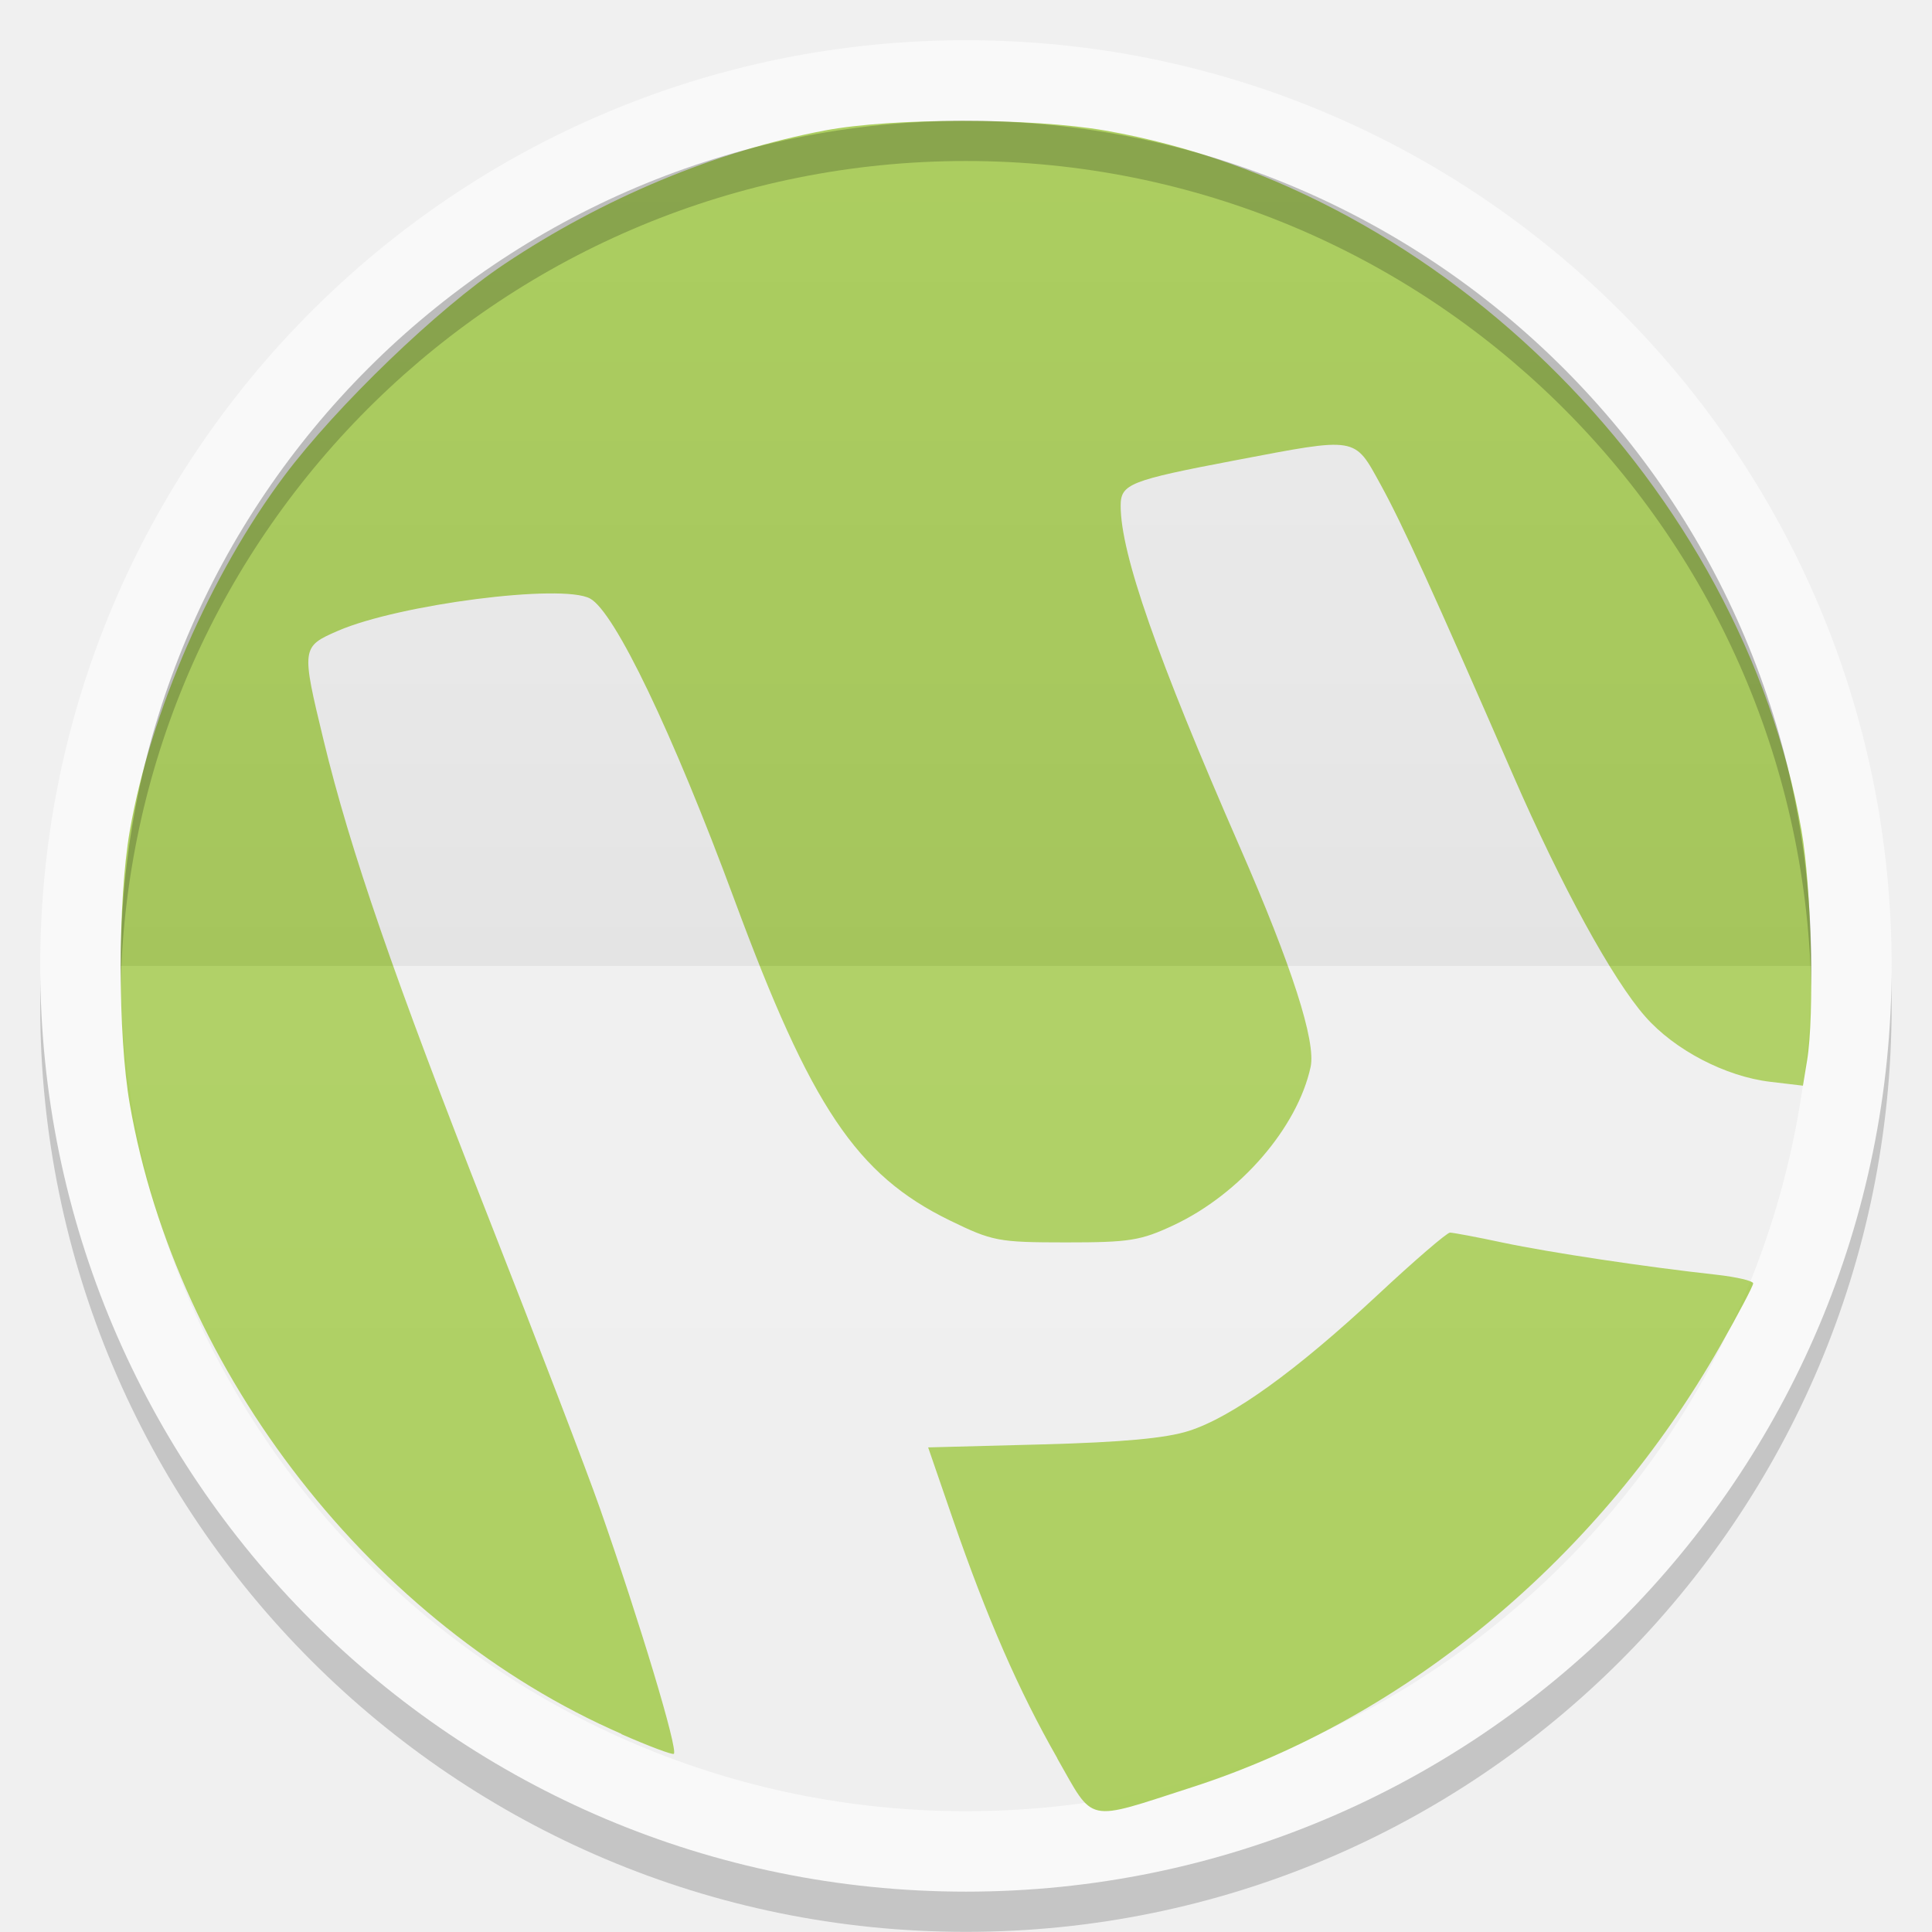
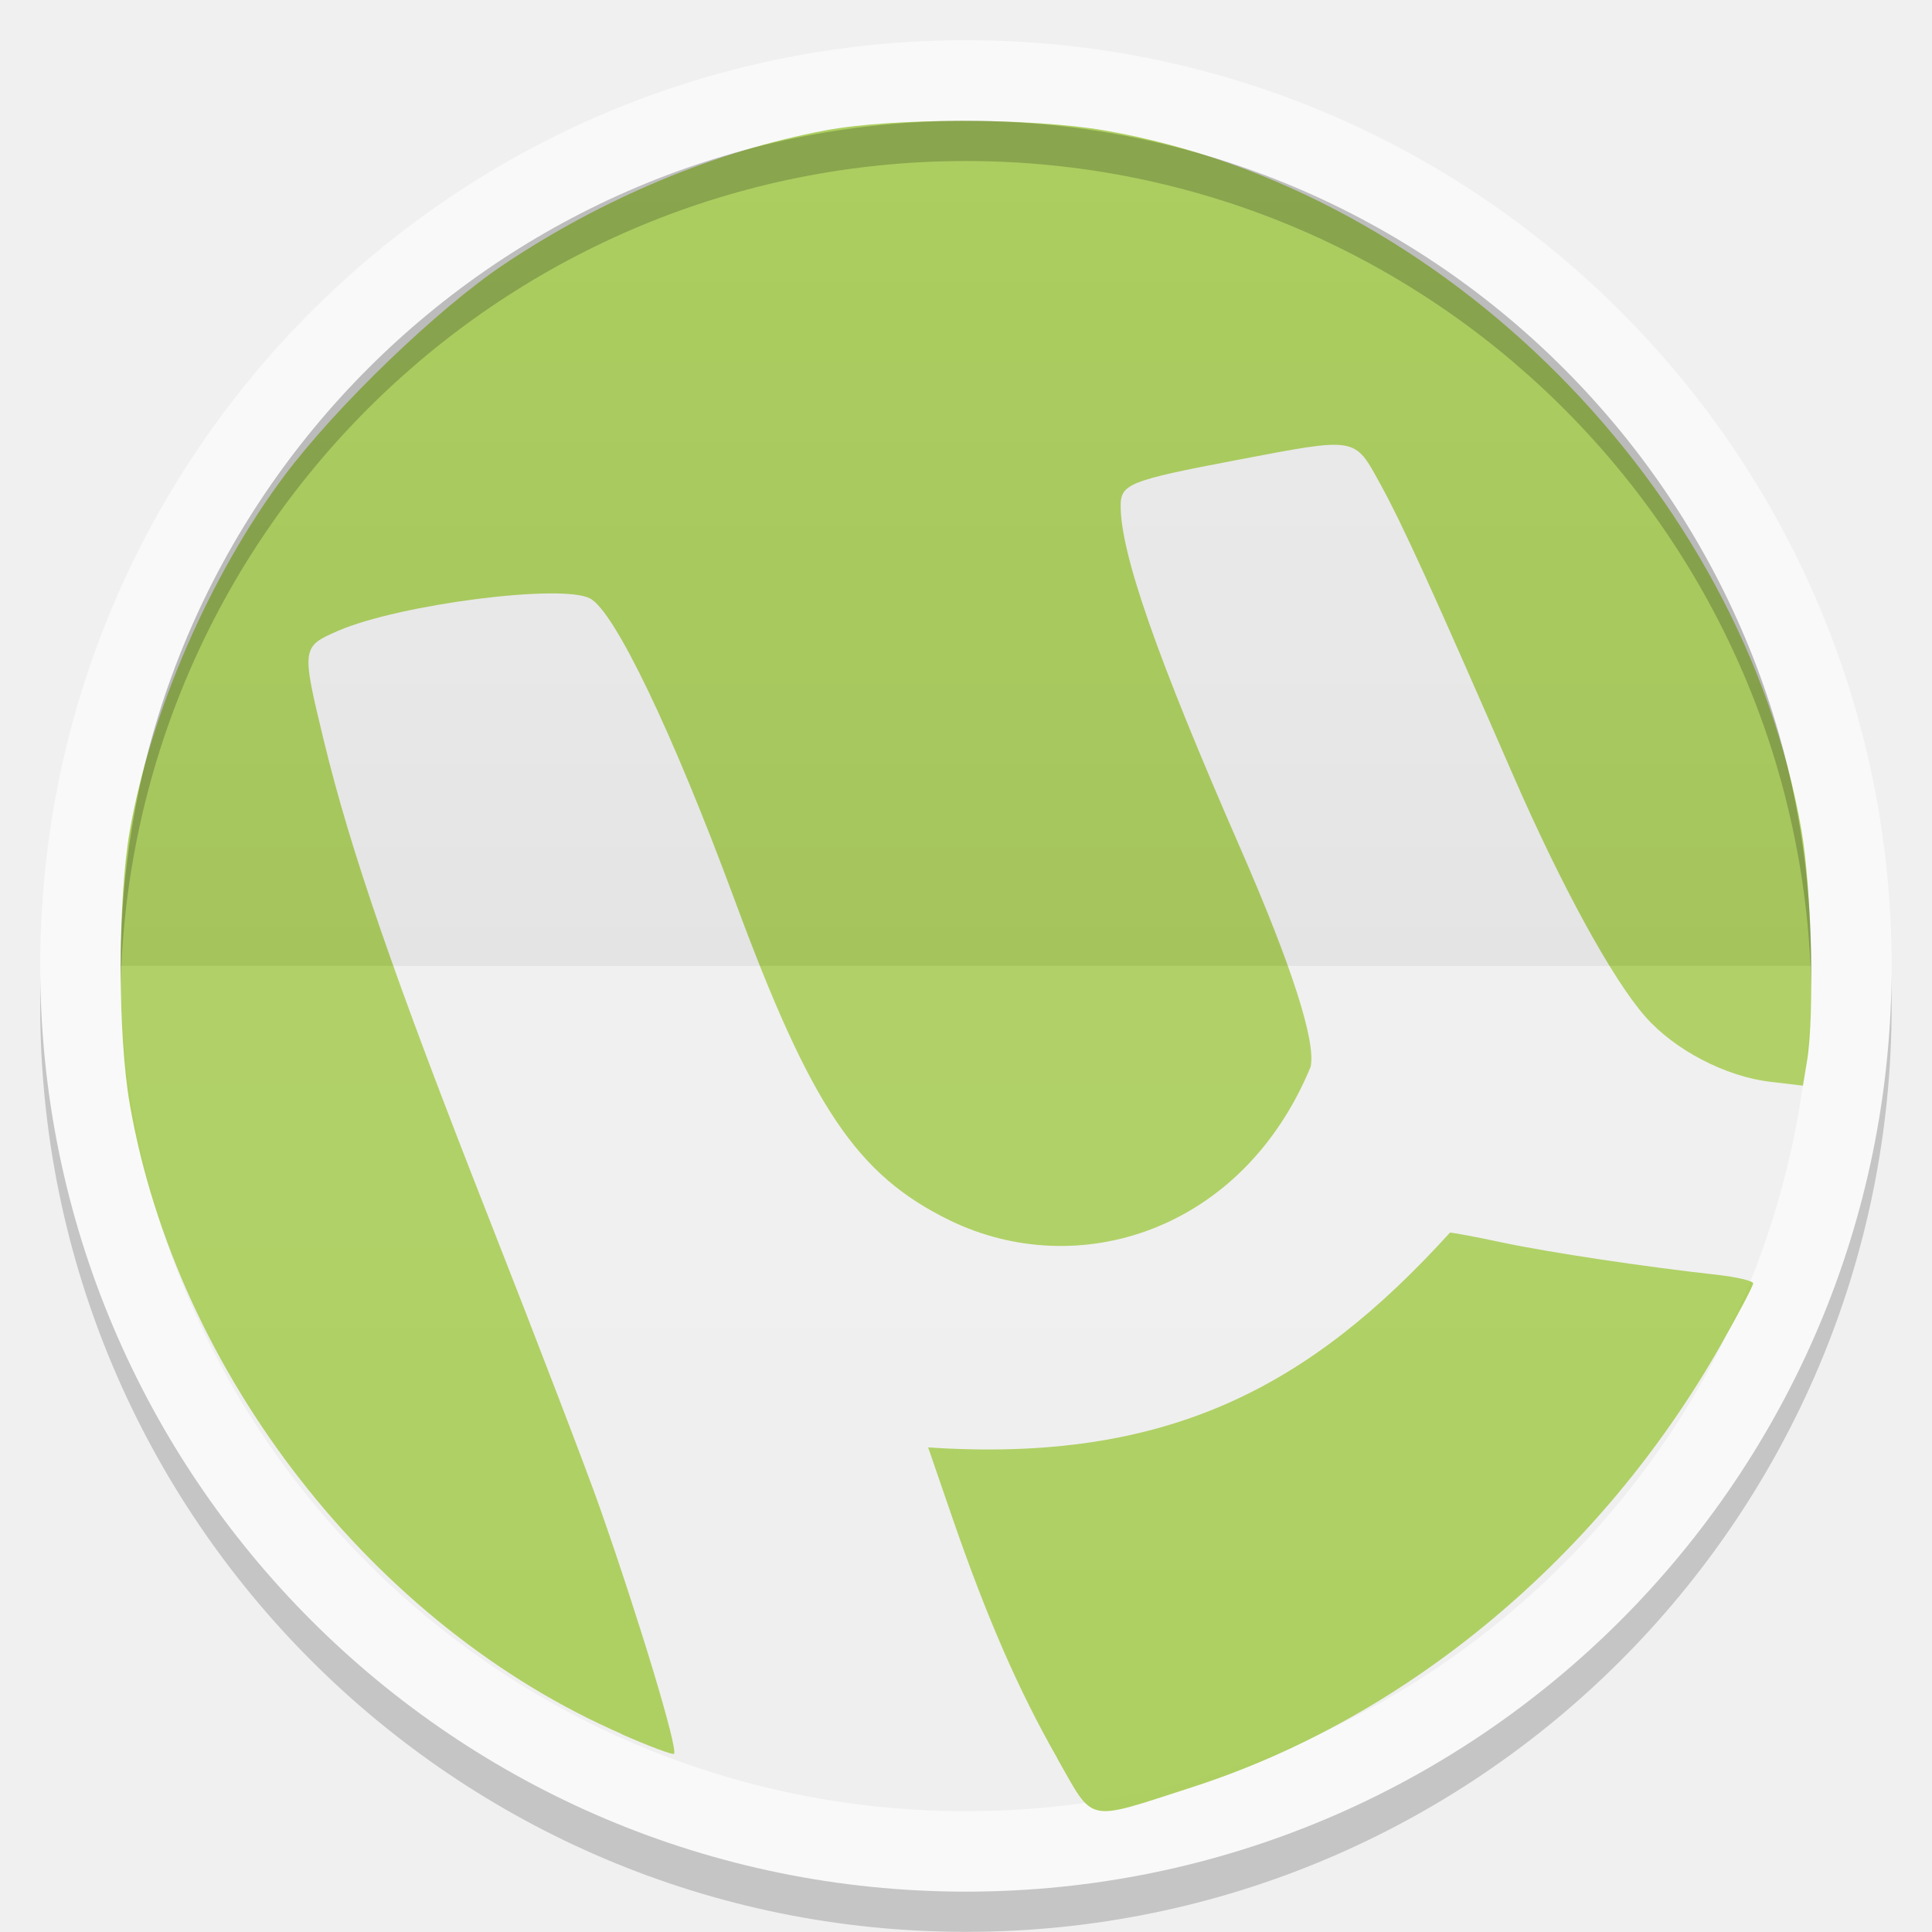
<svg xmlns="http://www.w3.org/2000/svg" xmlns:xlink="http://www.w3.org/1999/xlink" width="48" viewBox="0 0 13.547 13.547" height="48" id="svg2" version="1.1">
  <defs id="defs4">
    <linearGradient id="linearGradient3807">
      <stop style="stop-color:#000000;stop-opacity:1;" offset="0" id="stop3809" />
      <stop style="stop-color:#000000;stop-opacity:0;" offset="1" id="stop3811" />
    </linearGradient>
    <linearGradient id="linearGradient3794">
      <stop style="stop-color:#ffffff;stop-opacity:1;" offset="0" id="stop3796" />
      <stop style="stop-color:#ffffff;stop-opacity:0;" offset="1" id="stop3798" />
    </linearGradient>
    <linearGradient id="linearGradient4460">
      <stop offset="0" style="stop-color:#2d2d2d;stop-opacity:1;" id="stop7" />
      <stop offset="1" style="stop-color:#333333;stop-opacity:1;" id="stop9" />
    </linearGradient>
    <linearGradient id="linearGradient3824">
      <stop offset="0" style="stop-color:#2a94c8" id="stop12" />
      <stop offset=".519" style="stop-color:#e35472" id="stop14" />
      <stop offset="1" style="stop-color:#e68031" id="stop16" />
    </linearGradient>
    <linearGradient gradientTransform="matrix(1.09524,0,0,1.09524,-133.0018,-293.022)" xlink:href="#linearGradient4460" id="linearGradient3835" y1="279.096" y2="268.33" gradientUnits="userSpaceOnUse" x2="0" />
    <linearGradient xlink:href="#linearGradient3824" id="linearGradient3830" x1=".847" x2="12.7" gradientUnits="userSpaceOnUse" />
    <linearGradient xlink:href="#linearGradient4460" id="linearGradient3010" gradientUnits="userSpaceOnUse" gradientTransform="matrix(1.078933,0,0,1.078933,-130.9204,-288.5589)" y1="279.096" x2="0" y2="268.33" />
    <clipPath id="clipPath3813" clipPathUnits="userSpaceOnUse">
      <path id="path3815" d="M 92.311,355.545 L 479.511,355.545 L 479.511,68.185 L 92.311,68.185 L 92.311,355.545 z" />
    </clipPath>
    <clipPath id="clipPath3809" clipPathUnits="userSpaceOnUse">
      <path id="path3811" d="M 93.311,69.185 L 478.511,69.185 L 478.511,354.545 L 93.311,354.545 L 93.311,69.185 z" />
    </clipPath>
    <clipPath id="clipPath3805" clipPathUnits="userSpaceOnUse">
      <path id="path3807" d="M 93.311,354.545 L 478.511,354.545 L 478.511,69.185 L 93.311,69.185 L 93.311,354.545 z" />
    </clipPath>
    <clipPath id="clipPath3801" clipPathUnits="userSpaceOnUse">
      <path id="path3803" d="M 95.311,352.545 L 476.403,352.545 L 476.403,71.423 L 95.311,71.423 L 95.311,352.545 z" />
    </clipPath>
    <clipPath id="clipPath3797" clipPathUnits="userSpaceOnUse">
      <rect id="rect3799" style="fill:#fff" height="96" y="-0" x="-100" width="96" />
    </clipPath>
    <clipPath id="clipPath3793" clipPathUnits="userSpaceOnUse">
      <path id="path3795" d="M 54.1,12.5 12.9,54.7 C -2.7,70.3 23,69 32.3,74.9 36.6,77.7 18.5,81.3 22.2,85 c 3.6,3.7 21.7,7.1 25.3,10.7 3.6,3.7 -7.3,7.6 -3.7,11.3 3.5,3.7 11.9,0.2 13.4,8.6 1.1,6.2 15.4,3.1 21.8,-2.2 4,-3.4 -6.9,-3.4 -3.3,-7.1 9,-9.1 17,-4.1 20.3,-12.5 1.8,-4.5 -13.6,-7.7 -9.5,-10.6 9.8,-6.9 45.8,-10.4 29.2,-27 L 73,12.5 c -5.3,-5 -14,-5 -18.9,0 z m -9.9,64.7 c 0.9,0 30.8,4 19.3,7.1 -4.4,1.2 -24.6,-7.1 -19.3,-7.1 z m 57.2,16.6 c 0,2.1 16.3,3.3 15.4,-0.5 -1.3,-6.4 -13.6,-5.9 -15.4,0.5 z m -69.5,11.1 c 3.7,3.2 9.3,-0.7 11.1,-5.2 -3.6,-4.7 -16.9,0.3 -11.1,5.2 z m 67.5,-6.7 c -4.6,4.2 0.8,8.6 5.3,5.7 1.2,-0.8 -0.1,-4.7 -5.3,-5.7 z" />
    </clipPath>
    <clipPath id="clipPath3789" clipPathUnits="userSpaceOnUse">
      <rect id="rect3791" style="fill:#fff" height="84" rx="6" y="6" x="6" width="84" />
    </clipPath>
    <clipPath id="clipPath3785" clipPathUnits="userSpaceOnUse">
      <rect id="rect3787" style="fill:#fff;fill-rule:evenodd" height="20" rx="2" y="1" x="1" width="20" />
    </clipPath>
    <linearGradient xlink:href="#linearGradient3794" id="linearGradient3800" x1="28" y1="28" x2="42" y2="44" gradientUnits="userSpaceOnUse" />
    <linearGradient xlink:href="#linearGradient3807" id="linearGradient3813" x1="28" y1="28" x2="11" y2="7" gradientUnits="userSpaceOnUse" gradientTransform="scale(0.2822222,0.2822222)" />
    <linearGradient xlink:href="#linearGradient3794" id="linearGradient3817" gradientUnits="userSpaceOnUse" x1="28" y1="28" x2="42" y2="44" gradientTransform="matrix(0.2822222,0,0,0.2822222,-15.24,0)" />
    <linearGradient xlink:href="#linearGradient3807" id="linearGradient3024" gradientUnits="userSpaceOnUse" gradientTransform="matrix(0.2822222,0,0,0.2822222,-15.24,0)" x1="28" y1="28" x2="11" y2="7" />
    <linearGradient xlink:href="#linearGradient3807" id="linearGradient3809" x1="25" y1="24" x2="25" y2="48" gradientUnits="userSpaceOnUse" gradientTransform="matrix(-0.2822222,0,0,-0.2822222,13.54666,13.54667)" />
    <linearGradient xlink:href="#linearGradient3794" id="linearGradient3814" gradientUnits="userSpaceOnUse" x1="25" y1="24" x2="25" y2="48" gradientTransform="matrix(0.2822222,0,0,0.2822222,6.875e-7,-6.3e-6)" />
    <linearGradient xlink:href="#linearGradient3807" id="linearGradient3818" gradientUnits="userSpaceOnUse" x1="25" y1="24" x2="25" y2="48" gradientTransform="matrix(0.2822222,0,0,0.2822222,14.67555,0)" />
    <radialGradient gradientUnits="userSpaceOnUse" r="24" fy="1028.362" fx="24" cy="1028.362" cx="24" id="radialGradient3839" xlink:href="#linearGradient3833" />
    <linearGradient y2="1028.362" x2="25" y1="1004.362" x1="25" gradientTransform="translate(0,24)" gradientUnits="userSpaceOnUse" id="linearGradient3814-8" xlink:href="#linearGradient3816" />
    <linearGradient gradientTransform="matrix(1,0,0,-1,0,2032.724)" y2="1028.362" x2="25" y1="1004.362" x1="25" gradientUnits="userSpaceOnUse" id="linearGradient3799" xlink:href="#linearGradient3789" />
    <linearGradient y2="1116.021" x2="535.501" y1="1357.267" x1="535.501" gradientUnits="userSpaceOnUse" id="linearGradient3853" xlink:href="#linearGradient4460-36" />
    <linearGradient gradientUnits="userSpaceOnUse" y2="1116.021" x2="535.501" y1="1357.267" x1="535.501" id="linearGradient3851" xlink:href="#linearGradient4460-36" />
    <linearGradient y2="267.598" x2="0" y1="279.088" gradientTransform="matrix(3.916346,0,0,3.916346,-416.9212,-49.09352)" gradientUnits="userSpaceOnUse" id="linearGradient3842" xlink:href="#linearGradient4460-36" />
    <linearGradient y2="267.598" x2="0" y1="279.088" gradientTransform="matrix(1.10528,0,0,1.10528,-134.2829,-295.7706)" gradientUnits="userSpaceOnUse" id="linearGradient3837" xlink:href="#linearGradient4460-36" />
    <clipPath clipPathUnits="userSpaceOnUse" id="clipPath6">
      <path style="fill:#fff;fill-rule:evenodd" d="M -670.14,51.863 L -114.616,405.003 L -257.111,510.326 L -514.221,-71.013 L -670.14,51.863 z" id="path8" />
    </clipPath>
    <linearGradient id="linearGradient4460-3">
      <stop offset="0" style="stop-color:#f9d7c6" id="stop11" />
      <stop offset="1" style="stop-color:#f9f9ff" id="stop13" />
    </linearGradient>
    <linearGradient gradientTransform="translate(0,1e-5)" xlink:href="#linearGradient4460-3" id="linearGradient4030" x1="3.387" gradientUnits="userSpaceOnUse" x2="10.16" />
    <linearGradient id="linearGradient4460-36">
      <stop offset="0" style="stop-color:#cb3223" id="stop17" />
      <stop offset="1" style="stop-color:#e16913" id="stop19" />
    </linearGradient>
    <linearGradient gradientTransform="matrix(1.10528,0,0,1.10528,-134.2829,-295.7706)" xlink:href="#linearGradient4460-36" id="linearGradient4075" y1="279.088" y2="267.598" gradientUnits="userSpaceOnUse" x2="0" />
    <linearGradient id="linearGradient3789">
      <stop id="stop3791" offset="0" style="stop-color:#000000;stop-opacity:1;" />
      <stop id="stop3793" offset="1" style="stop-color:#000000;stop-opacity:0;" />
    </linearGradient>
    <linearGradient id="linearGradient3816">
      <stop style="stop-color:#ffffff;stop-opacity:1;" offset="0" id="stop3818" />
      <stop style="stop-color:#ffffff;stop-opacity:0;" offset="1" id="stop3820" />
    </linearGradient>
    <linearGradient id="linearGradient3833">
      <stop id="stop3835" offset="0" style="stop-color:#000000;stop-opacity:1;" />
      <stop id="stop3837" offset="1" style="stop-color:#000000;stop-opacity:0;" />
    </linearGradient>
    <linearGradient xlink:href="#linearGradient3789" id="linearGradient3108" gradientUnits="userSpaceOnUse" gradientTransform="matrix(0.2822222,0,0,-0.2822222,25.96443,290.2267)" x1="25" y1="1004.362" x2="25" y2="1028.362" />
    <linearGradient xlink:href="#linearGradient3816" id="linearGradient3111" gradientUnits="userSpaceOnUse" gradientTransform="matrix(0.2822222,0,0,0.2822222,13.54667,-276.68)" x1="25" y1="1004.362" x2="25" y2="1028.362" />
    <linearGradient gradientTransform="matrix(1,0,0,-1,0,2056.724)" y2="1047.362" x2="24" y1="1028.362" x1="24" gradientUnits="userSpaceOnUse" id="linearGradient3985" xlink:href="#linearGradient3833-9" />
    <linearGradient gradientUnits="userSpaceOnUse" y2="1047.362" x2="24" y1="1028.362" x1="24" id="linearGradient3981" xlink:href="#linearGradient3816-1" />
    <linearGradient y2="48" x2="25" y1="24" x1="25" gradientTransform="translate(1.7289841e-6,1004.362)" gradientUnits="userSpaceOnUse" id="linearGradient3181" xlink:href="#linearGradient3794-3" />
    <linearGradient y2="48" x2="25" y1="24" x1="25" gradientTransform="matrix(-1,0,0,-1,48,1052.362)" gradientUnits="userSpaceOnUse" id="linearGradient3177" xlink:href="#linearGradient3807-0" />
    <linearGradient id="linearGradient3807-0">
      <stop style="stop-color:#000000;stop-opacity:1;" offset="0" id="stop3809-8" />
      <stop style="stop-color:#000000;stop-opacity:0;" offset="1" id="stop3811-3" />
    </linearGradient>
    <linearGradient id="linearGradient3794-3">
      <stop style="stop-color:#ffffff;stop-opacity:1;" offset="0" id="stop3796-8" />
      <stop style="stop-color:#ffffff;stop-opacity:0;" offset="1" id="stop3798-6" />
    </linearGradient>
    <linearGradient id="linearGradient4460-5">
      <stop offset="0" style="stop-color:#2d2d2d;stop-opacity:1;" id="stop7-9" />
      <stop offset="1" style="stop-color:#333333;stop-opacity:1;" id="stop9-2" />
    </linearGradient>
    <linearGradient id="linearGradient3824-5">
      <stop offset="0" style="stop-color:#2a94c8" id="stop12-3" />
      <stop offset=".519" style="stop-color:#e35472" id="stop14-3" />
      <stop offset="1" style="stop-color:#e68031" id="stop16-5" />
    </linearGradient>
    <linearGradient gradientTransform="matrix(1.09524,0,0,1.09524,-133.0018,-293.022)" xlink:href="#linearGradient4460-5" id="linearGradient3835-5" y1="279.096" y2="268.33" gradientUnits="userSpaceOnUse" x2="0" />
    <linearGradient xlink:href="#linearGradient3824-5" id="linearGradient3830-0" x1=".847" x2="12.7" gradientUnits="userSpaceOnUse" />
    <linearGradient xlink:href="#linearGradient4460-5" id="linearGradient3010-2" gradientUnits="userSpaceOnUse" gradientTransform="matrix(1.078933,0,0,1.078933,-130.9204,-288.5589)" y1="279.096" x2="0" y2="268.33" />
    <clipPath id="clipPath3813-6" clipPathUnits="userSpaceOnUse">
      <path id="path3815-6" d="M 92.311,355.545 L 479.511,355.545 L 479.511,68.185 L 92.311,68.185 L 92.311,355.545 z" />
    </clipPath>
    <clipPath id="clipPath3809-4" clipPathUnits="userSpaceOnUse">
      <path id="path3811-2" d="M 93.311,69.185 L 478.511,69.185 L 478.511,354.545 L 93.311,354.545 L 93.311,69.185 z" />
    </clipPath>
    <clipPath id="clipPath3805-9" clipPathUnits="userSpaceOnUse">
      <path id="path3807-0" d="M 93.311,354.545 L 478.511,354.545 L 478.511,69.185 L 93.311,69.185 L 93.311,354.545 z" />
    </clipPath>
    <clipPath id="clipPath3801-5" clipPathUnits="userSpaceOnUse">
      <path id="path3803-9" d="M 95.311,352.545 L 476.403,352.545 L 476.403,71.423 L 95.311,71.423 L 95.311,352.545 z" />
    </clipPath>
    <clipPath id="clipPath3797-1" clipPathUnits="userSpaceOnUse">
      <rect id="rect3799-3" style="fill:#fff" height="96" y="-0" x="-100" width="96" />
    </clipPath>
    <clipPath id="clipPath3793-6" clipPathUnits="userSpaceOnUse">
      <path id="path3795-8" d="M 54.1,12.5 12.9,54.7 C -2.7,70.3 23,69 32.3,74.9 36.6,77.7 18.5,81.3 22.2,85 c 3.6,3.7 21.7,7.1 25.3,10.7 3.6,3.7 -7.3,7.6 -3.7,11.3 3.5,3.7 11.9,0.2 13.4,8.6 1.1,6.2 15.4,3.1 21.8,-2.2 4,-3.4 -6.9,-3.4 -3.3,-7.1 9,-9.1 17,-4.1 20.3,-12.5 1.8,-4.5 -13.6,-7.7 -9.5,-10.6 9.8,-6.9 45.8,-10.4 29.2,-27 L 73,12.5 c -5.3,-5 -14,-5 -18.9,0 z m -9.9,64.7 c 0.9,0 30.8,4 19.3,7.1 -4.4,1.2 -24.6,-7.1 -19.3,-7.1 z m 57.2,16.6 c 0,2.1 16.3,3.3 15.4,-0.5 -1.3,-6.4 -13.6,-5.9 -15.4,0.5 z m -69.5,11.1 c 3.7,3.2 9.3,-0.7 11.1,-5.2 -3.6,-4.7 -16.9,0.3 -11.1,5.2 z m 67.5,-6.7 c -4.6,4.2 0.8,8.6 5.3,5.7 1.2,-0.8 -0.1,-4.7 -5.3,-5.7 z" />
    </clipPath>
    <clipPath id="clipPath3789-1" clipPathUnits="userSpaceOnUse">
      <rect id="rect3791-8" style="fill:#fff" height="84" rx="6" y="6" x="6" width="84" />
    </clipPath>
    <clipPath id="clipPath3785-8" clipPathUnits="userSpaceOnUse">
      <rect id="rect3787-3" style="fill:#fff;fill-rule:evenodd" height="20" rx="2" y="1" x="1" width="20" />
    </clipPath>
    <linearGradient xlink:href="#linearGradient3794-3" id="linearGradient3800-5" x1="28" y1="28" x2="42" y2="44" gradientUnits="userSpaceOnUse" />
    <linearGradient xlink:href="#linearGradient3807-0" id="linearGradient3813-7" x1="28" y1="28" x2="11" y2="7" gradientUnits="userSpaceOnUse" gradientTransform="scale(0.2822222,0.2822222)" />
    <linearGradient xlink:href="#linearGradient3794-3" id="linearGradient3817-7" gradientUnits="userSpaceOnUse" x1="28" y1="28" x2="42" y2="44" gradientTransform="matrix(0.2822222,0,0,0.2822222,-15.24,0)" />
    <linearGradient xlink:href="#linearGradient3807-0" id="linearGradient3024-4" gradientUnits="userSpaceOnUse" gradientTransform="matrix(0.2822222,0,0,0.2822222,-15.24,0)" x1="28" y1="28" x2="11" y2="7" />
    <linearGradient xlink:href="#linearGradient3807-0" id="linearGradient3809-9" x1="25" y1="24" x2="25" y2="48" gradientUnits="userSpaceOnUse" gradientTransform="matrix(-0.2822222,0,0,-0.2822222,13.54667,13.54667)" />
    <linearGradient xlink:href="#linearGradient3794-3" id="linearGradient3814-3" gradientUnits="userSpaceOnUse" x1="25" y1="24" x2="25" y2="48" gradientTransform="matrix(0.2822222,0,0,0.2822222,5e-7,-6.3e-6)" />
    <linearGradient xlink:href="#linearGradient3807-0" id="linearGradient3818-7" gradientUnits="userSpaceOnUse" x1="25" y1="24" x2="25" y2="48" gradientTransform="matrix(0.2822222,0,0,0.2822222,14.67555,0)" />
    <radialGradient gradientUnits="userSpaceOnUse" r="24" fy="1028.362" fx="24" cy="1028.362" cx="24" id="radialGradient3839-7" xlink:href="#linearGradient3833-9" />
    <linearGradient y2="1028.362" x2="25" y1="1004.362" x1="25" gradientTransform="translate(0,24)" gradientUnits="userSpaceOnUse" id="linearGradient3814-8-7" xlink:href="#linearGradient3816-1" />
    <linearGradient gradientTransform="matrix(1,0,0,-1,0,2032.724)" y2="1028.362" x2="25" y1="1004.362" x1="25" gradientUnits="userSpaceOnUse" id="linearGradient3799-2" xlink:href="#linearGradient3789-3" />
    <linearGradient y2="1116.021" x2="535.501" y1="1357.267" x1="535.501" gradientUnits="userSpaceOnUse" id="linearGradient3853-4" xlink:href="#linearGradient4460-36-4" />
    <linearGradient gradientUnits="userSpaceOnUse" y2="1116.021" x2="535.501" y1="1357.267" x1="535.501" id="linearGradient3851-1" xlink:href="#linearGradient4460-36-4" />
    <linearGradient y2="267.598" x2="0" y1="279.088" gradientTransform="matrix(3.916346,0,0,3.916346,-416.9212,-49.09352)" gradientUnits="userSpaceOnUse" id="linearGradient3842-3" xlink:href="#linearGradient4460-36-4" />
    <linearGradient y2="267.598" x2="0" y1="279.088" gradientTransform="matrix(1.10528,0,0,1.10528,-134.2829,-295.7706)" gradientUnits="userSpaceOnUse" id="linearGradient3837-8" xlink:href="#linearGradient4460-36-4" />
    <clipPath clipPathUnits="userSpaceOnUse" id="clipPath6-2">
      <path style="fill:#fff;fill-rule:evenodd" d="M -670.14,51.863 L -114.616,405.003 L -257.111,510.326 L -514.221,-71.013 L -670.14,51.863 z" id="path8-8" />
    </clipPath>
    <linearGradient id="linearGradient4460-3-4">
      <stop offset="0" style="stop-color:#f9d7c6" id="stop11-6" />
      <stop offset="1" style="stop-color:#f9f9ff" id="stop13-4" />
    </linearGradient>
    <linearGradient gradientTransform="translate(0,1e-5)" xlink:href="#linearGradient4460-3-4" id="linearGradient4030-0" x1="3.387" gradientUnits="userSpaceOnUse" x2="10.16" />
    <linearGradient id="linearGradient4460-36-4">
      <stop offset="0" style="stop-color:#cb3223" id="stop17-2" />
      <stop offset="1" style="stop-color:#e16913" id="stop19-5" />
    </linearGradient>
    <linearGradient gradientTransform="matrix(1.10528,0,0,1.10528,-134.2829,-295.7706)" xlink:href="#linearGradient4460-36-4" id="linearGradient4075-2" y1="279.088" y2="267.598" gradientUnits="userSpaceOnUse" x2="0" />
    <linearGradient id="linearGradient3789-3">
      <stop id="stop3791-1" offset="0" style="stop-color:#000000;stop-opacity:1;" />
      <stop id="stop3793-3" offset="1" style="stop-color:#000000;stop-opacity:0;" />
    </linearGradient>
    <linearGradient id="linearGradient3816-1">
      <stop style="stop-color:#ffffff;stop-opacity:1;" offset="0" id="stop3818-9" />
      <stop style="stop-color:#ffffff;stop-opacity:0;" offset="1" id="stop3820-0" />
    </linearGradient>
    <linearGradient id="linearGradient3833-9">
      <stop id="stop3835-9" offset="0" style="stop-color:#000000;stop-opacity:1;" />
      <stop id="stop3837-0" offset="1" style="stop-color:#000000;stop-opacity:0;" />
    </linearGradient>
    <linearGradient xlink:href="#linearGradient3789-3" id="linearGradient3108-0" gradientUnits="userSpaceOnUse" gradientTransform="matrix(0.2822222,0,0,-0.2822222,25.96443,290.2267)" x1="25" y1="1004.362" x2="25" y2="1028.362" />
    <linearGradient xlink:href="#linearGradient3816-1" id="linearGradient3111-7" gradientUnits="userSpaceOnUse" gradientTransform="matrix(0.2822222,0,0,0.2822222,13.54667,-276.68)" x1="25" y1="1004.362" x2="25" y2="1028.362" />
    <radialGradient gradientUnits="userSpaceOnUse" r="24" fy="1028.362" fx="24" cy="1028.362" cx="24" id="radialGradient3839-0" xlink:href="#linearGradient3833-4" />
    <linearGradient y2="1028.362" x2="25" y1="1004.362" x1="25" gradientTransform="translate(86,24)" gradientUnits="userSpaceOnUse" id="linearGradient3814-0" xlink:href="#linearGradient3816-5" />
    <linearGradient gradientTransform="matrix(1,0,0,-1,86,2032.724)" y2="1028.362" x2="25" y1="1004.362" x1="25" gradientUnits="userSpaceOnUse" id="linearGradient3799-27" xlink:href="#linearGradient3789-0" />
    <linearGradient y2="1116.021" x2="535.501" y1="1357.267" x1="535.501" gradientUnits="userSpaceOnUse" id="linearGradient3853-8" xlink:href="#linearGradient4460-8" />
    <linearGradient gradientUnits="userSpaceOnUse" y2="1116.021" x2="535.501" y1="1357.267" x1="535.501" id="linearGradient3851-0" xlink:href="#linearGradient4460-8" />
    <linearGradient y2="267.598" x2="0" y1="279.088" gradientTransform="matrix(3.916346,0,0,3.916346,-416.9212,-49.09352)" gradientUnits="userSpaceOnUse" id="linearGradient3842-36" xlink:href="#linearGradient4460-8" />
    <linearGradient y2="267.598" x2="0" y1="279.088" gradientTransform="matrix(1.10528,0,0,1.10528,-134.2829,-295.7706)" gradientUnits="userSpaceOnUse" id="linearGradient3837-3" xlink:href="#linearGradient4460-8" />
    <clipPath clipPathUnits="userSpaceOnUse" id="clipPath6-4">
      <path style="fill:#fff;fill-rule:evenodd" d="M -670.14,51.863 L -114.616,405.003 L -257.111,510.326 L -514.221,-71.013 L -670.14,51.863 z" id="path8-3" />
    </clipPath>
    <linearGradient id="linearGradient4460-3-7">
      <stop offset="0" style="stop-color:#f9d7c6" id="stop11-7" />
      <stop offset="1" style="stop-color:#f9f9ff" id="stop13-8" />
    </linearGradient>
    <linearGradient gradientTransform="translate(0,1e-5)" xlink:href="#linearGradient4460-3-7" id="linearGradient4030-1" x1="3.387" gradientUnits="userSpaceOnUse" x2="10.16" />
    <linearGradient id="linearGradient4460-8">
      <stop offset="0" style="stop-color:#cb3223" id="stop17-1" />
      <stop offset="1" style="stop-color:#e16913" id="stop19-6" />
    </linearGradient>
    <linearGradient gradientTransform="matrix(1.10528,0,0,1.10528,-134.2829,-295.7706)" xlink:href="#linearGradient4460-8" id="linearGradient4075-4" y1="279.088" y2="267.598" gradientUnits="userSpaceOnUse" x2="0" />
    <linearGradient id="linearGradient3789-0">
      <stop id="stop3791-0" offset="0" style="stop-color:#000000;stop-opacity:1;" />
      <stop id="stop3793-5" offset="1" style="stop-color:#000000;stop-opacity:0;" />
    </linearGradient>
    <linearGradient id="linearGradient3816-5">
      <stop style="stop-color:#ffffff;stop-opacity:1;" offset="0" id="stop3818-0" />
      <stop style="stop-color:#ffffff;stop-opacity:0;" offset="1" id="stop3820-8" />
    </linearGradient>
    <linearGradient id="linearGradient3833-4">
      <stop id="stop3835-95" offset="0" style="stop-color:#000000;stop-opacity:1;" />
      <stop id="stop3837-2" offset="1" style="stop-color:#000000;stop-opacity:0;" />
    </linearGradient>
    <linearGradient xlink:href="#linearGradient3794-2" id="linearGradient3814-4" gradientUnits="userSpaceOnUse" x1="25" y1="24" x2="25" y2="48" gradientTransform="matrix(0.2822222,0,0,0.2822222,6.7916667e-7,0.5644382)" />
    <linearGradient id="linearGradient3794-2">
      <stop style="stop-color:#ffffff;stop-opacity:1;" offset="0" id="stop3796-5" />
      <stop style="stop-color:#ffffff;stop-opacity:0;" offset="1" id="stop3798-4" />
    </linearGradient>
    <linearGradient xlink:href="#linearGradient3807-2" id="linearGradient3809-1" x1="25" y1="24" x2="25" y2="48" gradientUnits="userSpaceOnUse" gradientTransform="matrix(-0.2822222,0,0,-0.2822222,13.54666,14.11111)" />
    <linearGradient id="linearGradient3807-2">
      <stop style="stop-color:#000000;stop-opacity:1;" offset="0" id="stop3809-9" />
      <stop style="stop-color:#000000;stop-opacity:0;" offset="1" id="stop3811-1" />
    </linearGradient>
    <linearGradient xlink:href="#linearGradient3794-2-5" id="linearGradient3814-4-2" gradientUnits="userSpaceOnUse" x1="25" y1="24" x2="25" y2="48" gradientTransform="matrix(0.2822222,0,0,0.2822222,6.7399158e-7,-6.3183333e-6)" />
    <linearGradient id="linearGradient3794-2-5">
      <stop style="stop-color:#ffffff;stop-opacity:1;" offset="0" id="stop3796-5-9" />
      <stop style="stop-color:#ffffff;stop-opacity:0;" offset="1" id="stop3798-4-5" />
    </linearGradient>
    <linearGradient xlink:href="#linearGradient3807-2-1" id="linearGradient3809-1-5" x1="25" y1="24" x2="25" y2="48" gradientUnits="userSpaceOnUse" gradientTransform="matrix(-0.2822222,0,0,-0.2822222,13.54666,13.54667)" />
    <linearGradient id="linearGradient3807-2-1">
      <stop style="stop-color:#000000;stop-opacity:1;" offset="0" id="stop3809-9-5" />
      <stop style="stop-color:#000000;stop-opacity:0;" offset="1" id="stop3811-1-9" />
    </linearGradient>
    <linearGradient id="linearGradient3895-9-0-3-2-4-0">
      <stop offset="0" style="stop-color:#c3dee0" id="stop3793-56" />
      <stop offset="1" style="stop-color:#1e787f" id="stop3795" />
    </linearGradient>
    <radialGradient cx="148.004" cy="160" gradientTransform="matrix(0.97656,0,0,0.97656,-16.5349,-236.25)" r="128" id="radialGradient4432" xlink:href="#linearGradient3895-9-0-3-2-4-0" gradientUnits="userSpaceOnUse" />
    <linearGradient y2="268.33" x2="0" y1="279.096" gradientTransform="matrix(1.10525,0,0,1.10525,-134.2787,-295.7618)" gradientUnits="userSpaceOnUse" id="linearGradient4104" xlink:href="#linearGradient4460-4" />
    <linearGradient id="outerBackgroundGradient">
      <stop style="stop-color:#b94642;stop-opacity:1;" offset="0" id="stop3864-8-6" />
      <stop style="stop-color:#c66a58;stop-opacity:1;" offset="1" id="stop3866-9-1" />
    </linearGradient>
    <clipPath clipPathUnits="userSpaceOnUse" id="clipPath4891">
      <rect ry="9" y="223" x="307" height="42" width="42" id="rect4893" style="color:#bebebe;fill:url(#linearGradient4895);fill-opacity:1;fill-rule:nonzero;stroke:none;stroke-width:0;marker:none;visibility:visible;display:inline;overflow:visible;enable-background:accumulate" transform="matrix(0,1,-1,0,0,0)" />
    </clipPath>
    <linearGradient xlink:href="#outerBackgroundGradient" id="linearGradient4895" gradientUnits="userSpaceOnUse" gradientTransform="matrix(0.175,0,0,0.175,302.8,216)" x1="144" y1="280" x2="144" y2="40" />
    <clipPath clipPathUnits="userSpaceOnUse" id="clipPath4044">
      <rect ry="4" y="85" x="433" height="22" width="22" id="rect4046" style="color:#bebebe;fill:url(#linearGradient4048);fill-opacity:1;fill-rule:nonzero;stroke:none;stroke-width:0;marker:none;visibility:visible;display:inline;overflow:visible;enable-background:accumulate" />
    </clipPath>
    <linearGradient xlink:href="#outerBackgroundGradient" id="linearGradient4048" gradientUnits="userSpaceOnUse" gradientTransform="matrix(0.0875,0,0,0.0875,430.9,81.5)" x1="149.714" y1="291.429" x2="149.714" y2="40" />
    <clipPath clipPathUnits="userSpaceOnUse" id="clipPath4089">
      <rect style="color:#bebebe;fill:url(#linearGradient4093);fill-opacity:1;fill-rule:nonzero;stroke:none;stroke-width:0;marker:none;visibility:visible;display:inline;overflow:visible;enable-background:accumulate" id="rect4091" width="30" height="30" x="433" y="37" ry="6" />
    </clipPath>
    <linearGradient xlink:href="#outerBackgroundGradient" id="linearGradient4093" gradientUnits="userSpaceOnUse" gradientTransform="matrix(0.1193182,0,0,0.1193182,430.1364,32.22727)" x1="149.714" y1="291.429" x2="149.714" y2="40" />
    <clipPath clipPathUnits="userSpaceOnUse" id="clipPath3855">
      <rect style="color:#bebebe;fill:url(#linearGradient3859);fill-opacity:1;fill-rule:nonzero;stroke:none;stroke-width:0;marker:none;visibility:visible;display:inline;overflow:visible;enable-background:accumulate" id="rect3857" width="16" height="16" x="304" y="212" ry="3" transform="matrix(0,1,-1,0,0,0)" />
    </clipPath>
    <linearGradient xlink:href="#outerBackgroundGradient" id="linearGradient3859" gradientUnits="userSpaceOnUse" gradientTransform="matrix(0.06666667,0,0,0.06666667,302.4,209.3333)" x1="144" y1="280" x2="144" y2="40" />
    <clipPath clipPathUnits="userSpaceOnUse" id="clipPath3862">
      <rect ry="50" y="46" x="34" height="220" width="220" id="rect3864" style="color:#bebebe;fill:url(#linearGradient3866);fill-opacity:1;fill-rule:nonzero;stroke:none;stroke-width:0;marker:none;visibility:visible;display:inline;overflow:visible;enable-background:accumulate" />
    </clipPath>
    <linearGradient xlink:href="#outerBackgroundGradient" id="linearGradient3866" gradientUnits="userSpaceOnUse" gradientTransform="translate(0,-4)" x1="144" y1="280" x2="144" y2="40" />
    <clipPath clipPathUnits="userSpaceOnUse" id="clipPath4187">
      <rect ry="12.5" y="142" x="290" height="60" width="60" id="rect4189" style="color:#bebebe;fill:url(#linearGradient4191);fill-opacity:1;fill-rule:nonzero;stroke:none;stroke-width:0;marker:none;visibility:visible;display:inline;overflow:visible;enable-background:accumulate" />
    </clipPath>
    <linearGradient xlink:href="#outerBackgroundGradient" id="linearGradient4191" gradientUnits="userSpaceOnUse" x1="352" y1="204" x2="352" y2="140" />
    <clipPath clipPathUnits="userSpaceOnUse" id="clipPath4346">
      <rect style="color:#bebebe;fill:url(#linearGradient4350);fill-opacity:1;fill-rule:nonzero;stroke:none;stroke-width:0;marker:none;visibility:visible;display:inline;overflow:visible;enable-background:accumulate" id="rect4348" width="88" height="88" x="292" y="32" ry="18" />
    </clipPath>
    <linearGradient xlink:href="#outerBackgroundGradient" id="linearGradient4350" gradientUnits="userSpaceOnUse" x1="384" y1="124" x2="384" y2="28" />
    <clipPath clipPathUnits="userSpaceOnUse" id="clipPath3871">
      <rect ry="5" y="101" x="417" height="22" width="22" id="rect3873" style="color:#bebebe;fill:url(#linearGradient3875);fill-opacity:1;fill-rule:nonzero;stroke:none;stroke-width:0;marker:none;visibility:visible;display:inline;overflow:visible;enable-background:accumulate" />
    </clipPath>
    <linearGradient xlink:href="#outerBackgroundGradient" id="linearGradient3875" gradientUnits="userSpaceOnUse" gradientTransform="matrix(0.0875,0,0,0.0875,414.9,97.5)" x1="286.857" y1="302.857" x2="286.857" y2="28.571" />
    <clipPath clipPathUnits="userSpaceOnUse" id="clipPath3881">
      <rect style="color:#bebebe;fill:url(#linearGradient3885);fill-opacity:1;fill-rule:nonzero;stroke:none;stroke-width:0;marker:none;visibility:visible;display:inline;overflow:visible;enable-background:accumulate" id="rect3883" width="30" height="30" x="417" y="53" ry="7" />
    </clipPath>
    <linearGradient xlink:href="#outerBackgroundGradient" id="linearGradient3885" gradientUnits="userSpaceOnUse" gradientTransform="matrix(0.1193182,0,0,0.1193182,414.1364,48.22727)" x1="283.81" y1="299.81" x2="283.81" y2="31.619" />
    <linearGradient x2="0" gradientUnits="userSpaceOnUse" y2="268.33" y1="279.096" id="linearGradient3008" xlink:href="#linearGradient4460-4" gradientTransform="matrix(1.10525,0,0,1.10525,-134.2787,-295.7618)" />
    <linearGradient id="linearGradient4460-4">
      <stop id="stop7-8" style="stop-color:#1ab7ea;stop-opacity:1;" offset="0" />
      <stop id="stop9-26" style="stop-color:#50c8f0;stop-opacity:1;" offset="1" />
    </linearGradient>
    <linearGradient y2="268.33" x2="0" y1="279.096" gradientTransform="matrix(1.10525,0,0,1.10525,-134.2787,-295.7618)" gradientUnits="userSpaceOnUse" id="linearGradient4104-9" xlink:href="#linearGradient4460-4-0" />
    <linearGradient id="linearGradient4460-4-0">
      <stop id="stop7-8-8" style="stop-color:#1ab7ea;stop-opacity:1;" offset="0" />
      <stop id="stop9-26-3" style="stop-color:#50c8f0;stop-opacity:1;" offset="1" />
    </linearGradient>
    <linearGradient xlink:href="#linearGradient4460-4-0" id="linearGradient3310" gradientUnits="userSpaceOnUse" gradientTransform="matrix(1.10525,0,0,1.10525,-134.2785,-295.7614)" y1="279.096" x2="0" y2="268.33" />
  </defs>
  <g id="layer3" style="display:inline">
    <rect width="12.982" x="0.282" y="0.564" rx="6.491" height="12.982" style="opacity:0.18;fill:#000000;fill-opacity:1;fill-rule:evenodd;display:inline" id="rect3026" />
    <rect id="rect22" style="fill:#f9f9f9;fill-opacity:1;fill-rule:evenodd;display:inline" height="12.982" rx="6.491" y="0.282" x="0.282" width="12.982" />
  </g>
  <g id="layer4" style="display:inline">
    <path id="path3021" style="fill:#efefef;fill-opacity:1;display:inline" d="m 12.7,6.773 c 0,-3.273 -2.653,-5.927 -5.927,-5.927 -3.273,0 -5.927,2.654 -5.927,5.927 0,3.273 2.653,5.927 5.927,5.927 3.273,0 5.927,-2.653 5.927,-5.927 z" />
  </g>
  <g id="layer1" style="display:inline">
-     <path id="path3249" d="M 7.414,12.329 C 7.143,11.855 6.92,11.343 6.682,10.654 l -0.174,-0.505 0.8,-0.021 c 0.562,-0.015 0.868,-0.043 1.029,-0.095 0.303,-0.097 0.751,-0.42 1.324,-0.954 0.257,-0.24 0.485,-0.436 0.506,-0.436 0.021,0 0.188,0.031 0.37,0.07 0.331,0.07 1.005,0.171 1.496,0.225 0.143,0.016 0.26,0.043 0.26,0.061 0,0.018 -0.104,0.215 -0.231,0.439 -0.838,1.475 -2.194,2.608 -3.707,3.095 -0.75,0.242 -0.679,0.257 -0.942,-0.204 z M 4.358,12.158 C 2.62,11.401 1.239,9.632 0.91,7.742 c -0.085,-0.488 -0.085,-1.428 0,-1.916 0.145,-0.831 0.566,-1.799 1.084,-2.49 0.369,-0.492 1.078,-1.174 1.544,-1.485 0.692,-0.462 1.48,-0.791 2.245,-0.936 0.476,-0.09 1.448,-0.09 1.968,6.27e-4 2.378,0.415 4.463,2.512 4.881,4.907 0.07,0.402 0.092,1.295 0.039,1.614 l -0.029,0.176 -0.228,-0.027 c -0.315,-0.037 -0.673,-0.224 -0.878,-0.458 -0.229,-0.26 -0.587,-0.914 -0.924,-1.687 -0.562,-1.29 -0.78,-1.768 -0.932,-2.044 -0.186,-0.338 -0.156,-0.333 -1.018,-0.169 -0.741,0.141 -0.804,0.166 -0.804,0.319 0,0.335 0.253,1.06 0.837,2.396 0.364,0.833 0.533,1.36 0.495,1.538 -0.092,0.426 -0.495,0.892 -0.96,1.11 -0.232,0.109 -0.311,0.121 -0.757,0.121 -0.474,-3.22e-4 -0.513,-0.008 -0.815,-0.155 -0.652,-0.319 -0.971,-0.794 -1.508,-2.247 -0.434,-1.173 -0.84,-2.021 -1.013,-2.113 -0.197,-0.106 -1.338,0.041 -1.766,0.226 -0.258,0.112 -0.259,0.119 -0.102,0.768 0.186,0.77 0.496,1.668 1.154,3.341 0.343,0.873 0.695,1.791 0.782,2.04 0.284,0.81 0.55,1.695 0.52,1.726 -0.009,0.009 -0.174,-0.053 -0.368,-0.138 z" style="fill:#adcf61;fill-opacity:1" />
+     <path id="path3249" d="M 7.414,12.329 C 7.143,11.855 6.92,11.343 6.682,10.654 L 6.508,10.149 c 1.677,0.112 2.677,-0.423 3.659,-1.506 0.021,0 0.188,0.031 0.37,0.07 0.331,0.07 1.005,0.171 1.496,0.225 0.143,0.016 0.26,0.043 0.26,0.061 0,0.018 -0.104,0.215 -0.231,0.439 -0.838,1.475 -2.194,2.608 -3.707,3.095 -0.75,0.242 -0.679,0.257 -0.942,-0.204 z M 4.358,12.158 C 2.62,11.401 1.239,9.632 0.91,7.742 c -0.085,-0.488 -0.085,-1.428 0,-1.916 0.145,-0.831 0.566,-1.799 1.084,-2.49 0.369,-0.492 1.078,-1.174 1.544,-1.485 0.692,-0.462 1.48,-0.791 2.245,-0.936 0.476,-0.09 1.448,-0.09 1.968,6.27e-4 2.378,0.415 4.463,2.512 4.881,4.907 0.07,0.402 0.092,1.295 0.039,1.614 l -0.029,0.176 -0.228,-0.027 c -0.315,-0.037 -0.673,-0.224 -0.878,-0.458 -0.229,-0.26 -0.587,-0.914 -0.924,-1.687 -0.562,-1.29 -0.78,-1.768 -0.932,-2.044 -0.186,-0.338 -0.156,-0.333 -1.018,-0.169 -0.741,0.141 -0.804,0.166 -0.804,0.319 0,0.335 0.253,1.06 0.837,2.396 0.364,0.833 0.533,1.36 0.495,1.538 -0.477,1.154 -1.633,1.513 -2.531,1.076 -0.652,-0.319 -0.971,-0.794 -1.508,-2.247 -0.434,-1.173 -0.84,-2.021 -1.013,-2.113 -0.197,-0.106 -1.338,0.041 -1.766,0.226 -0.258,0.112 -0.259,0.119 -0.102,0.768 0.186,0.77 0.496,1.668 1.154,3.341 0.343,0.873 0.695,1.791 0.782,2.04 0.284,0.81 0.55,1.695 0.52,1.726 -0.009,0.009 -0.174,-0.053 -0.368,-0.138 z" style="fill:#adcf61;fill-opacity:1" />
  </g>
  <g id="layer2" style="display:inline">
    <path style="opacity:0.2;fill:#000000;fill-opacity:1;display:inline" d="m 6.773,0.847 c -3.273,0 -5.927,2.653 -5.927,5.927 0,0.047 -0.001,0.095 0,0.141 0.074,-3.209 2.7,-5.786 5.927,-5.786 3.226,0 5.852,2.577 5.927,5.786 0.001,-0.046 0,-0.094 0,-0.141 0,-3.273 -2.654,-5.927 -5.927,-5.927 z" id="path3121" />
    <path id="path3812" d="M 0.847,6.773 C 0.847,10.047 3.5,12.7 6.773,12.7 c 3.273,0 5.927,-2.653 5.927,-5.927 l -11.853,0 z" style="opacity:0.05;fill:url(#linearGradient3814-4-2);fill-opacity:1;stroke:none;display:inline" />
    <path style="opacity:0.05;fill:url(#linearGradient3809-1-5);fill-opacity:1;stroke:none;display:inline" d="m 12.7,6.773 c 0,-3.273 -2.653,-5.927 -5.927,-5.927 -3.273,0 -5.927,2.653 -5.927,5.927 l 11.853,0 z" id="rect3796" />
  </g>
</svg>
